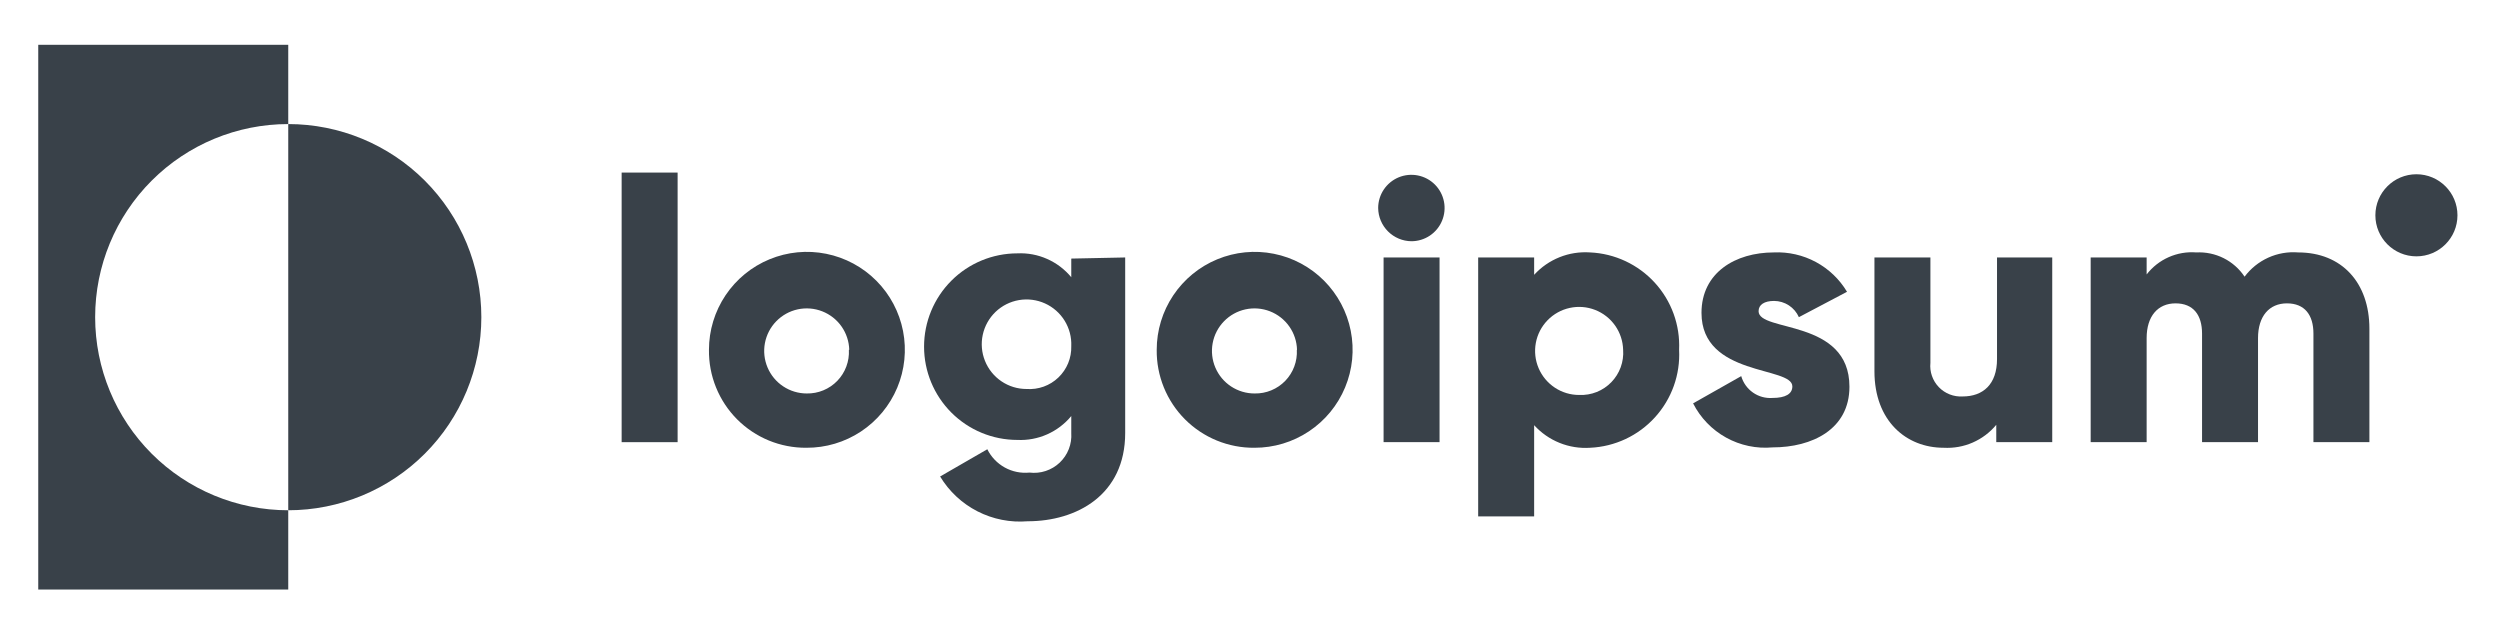
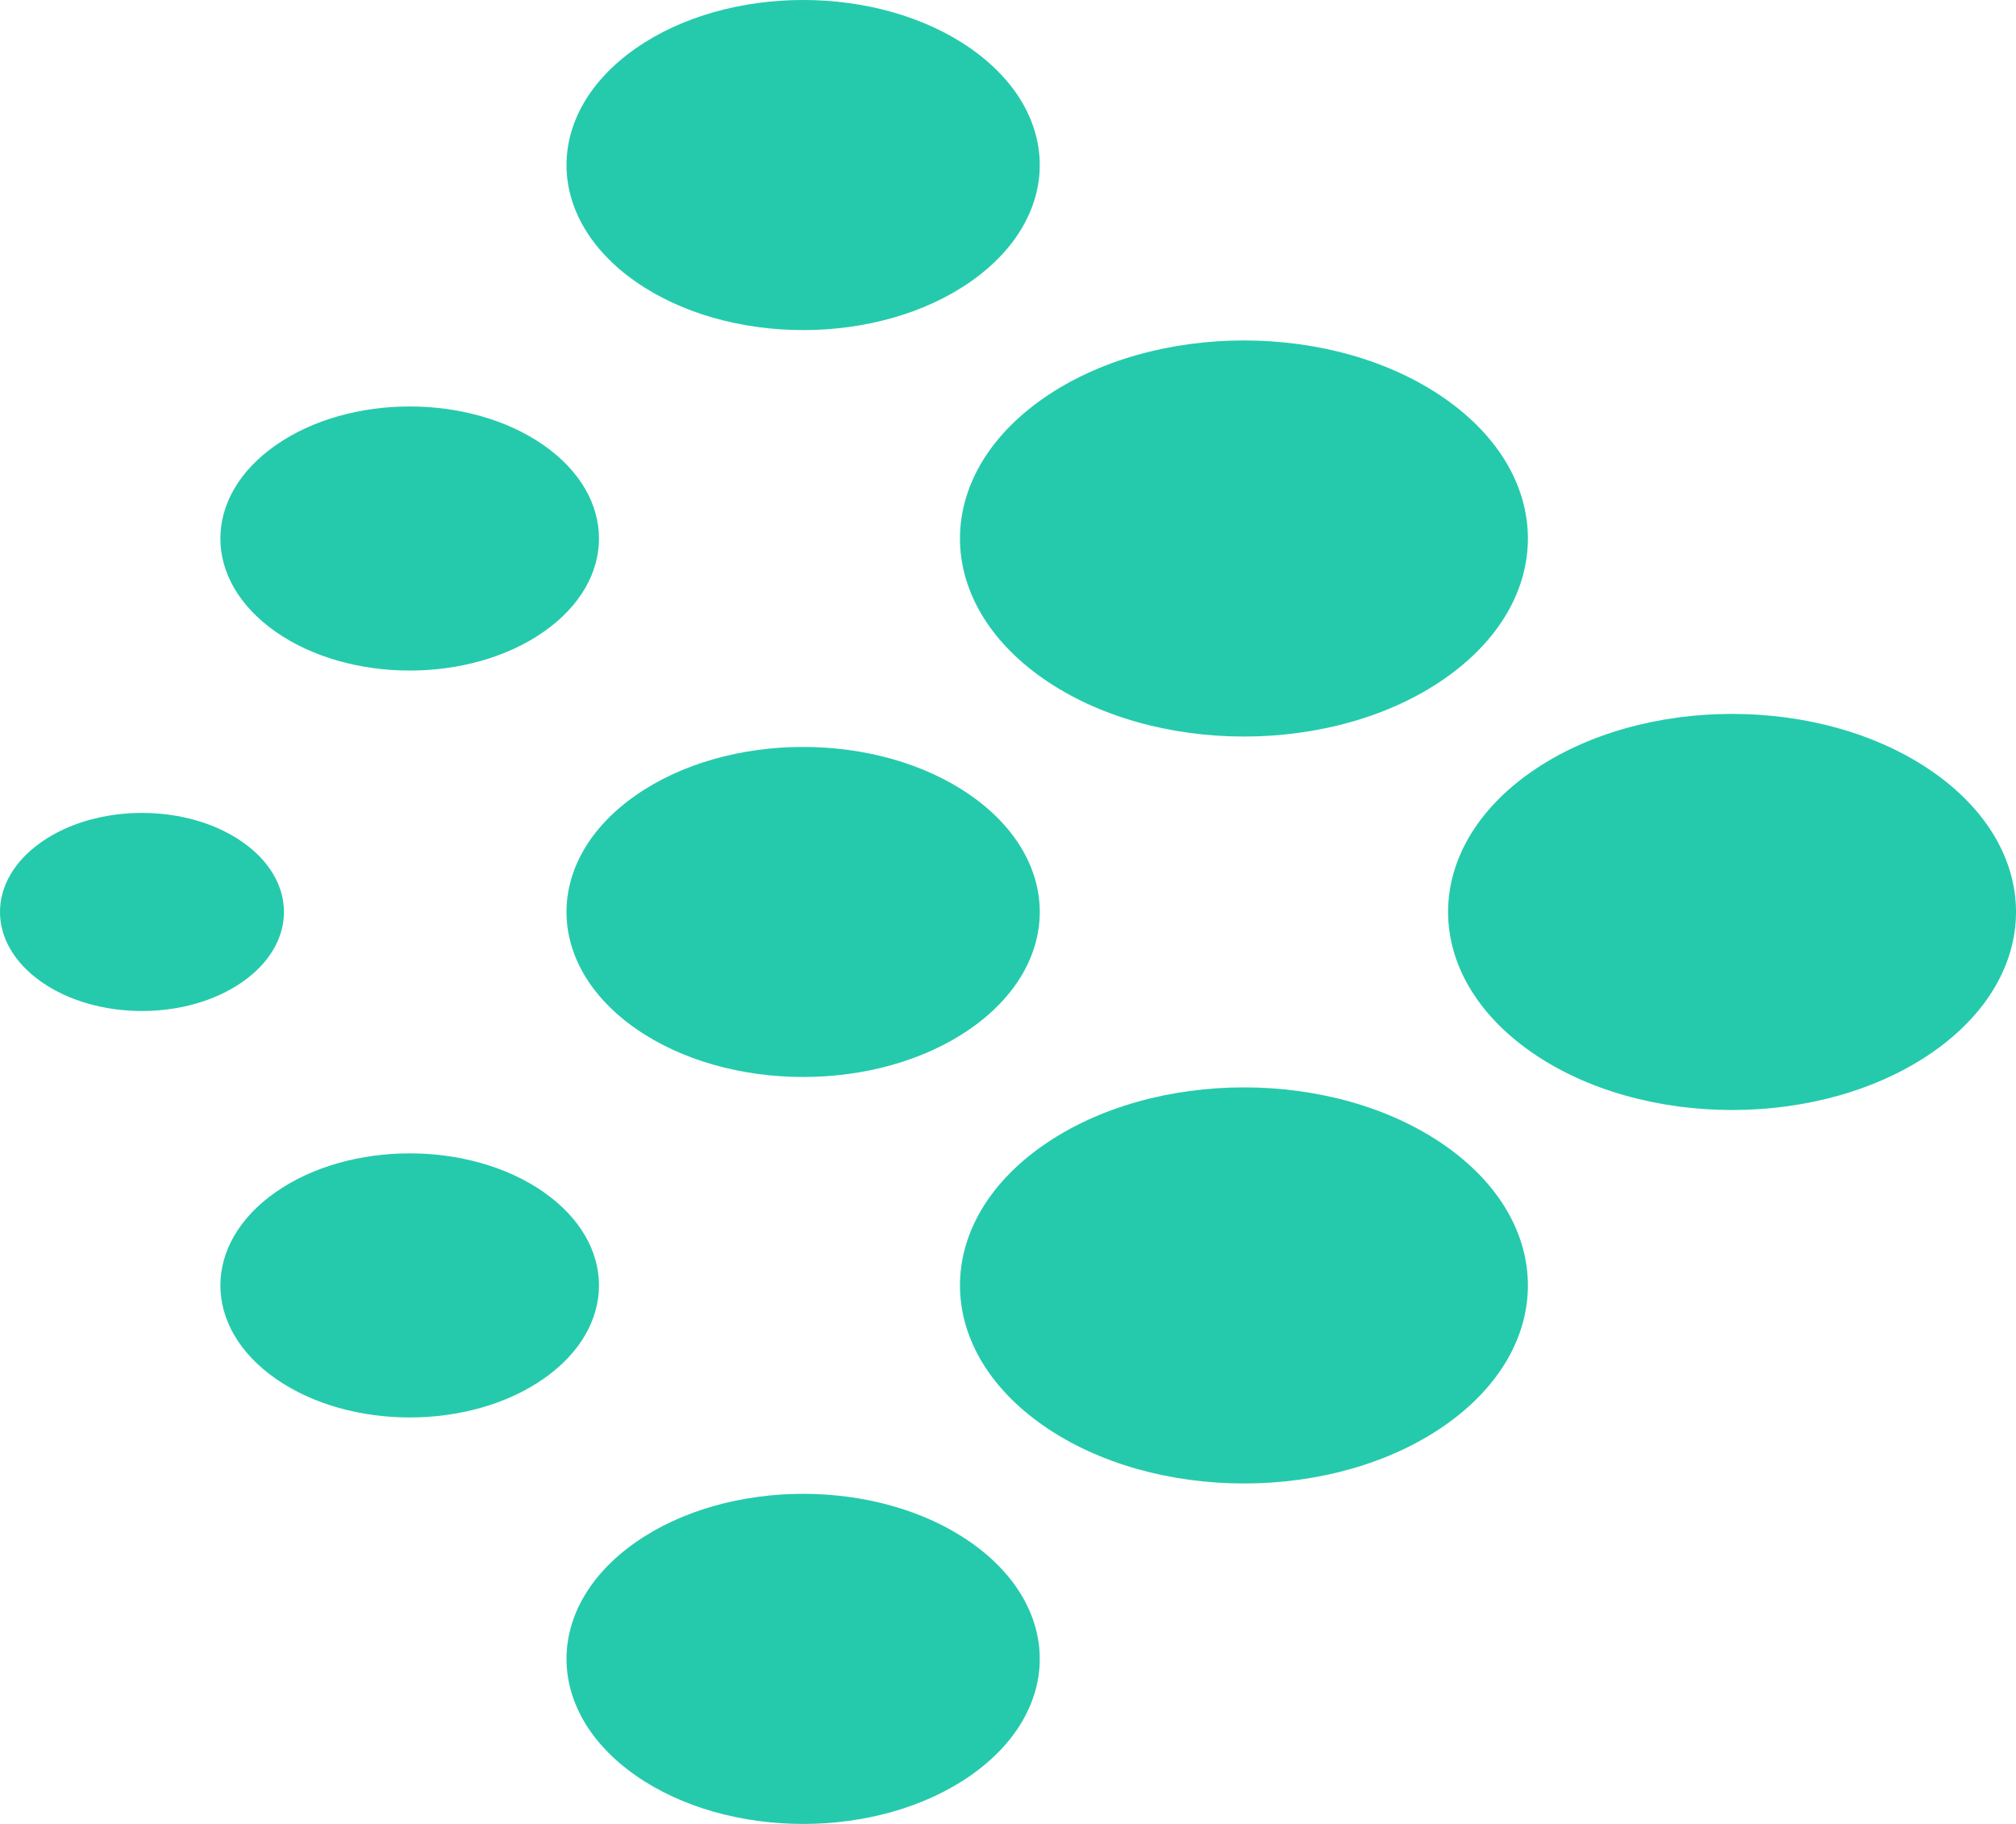
- <svg xmlns="http://www.w3.org/2000/svg" id="logo-6" width="134" height="34" viewBox="0 0 134 34" fill="none">
-   <path d="M15.45 6.65V2.4H2.05V31.6H15.45V27.35C12.705 27.35 10.072 26.259 8.131 24.319C6.19 22.378 5.1 19.745 5.1 17C5.1 14.255 6.19 11.622 8.131 9.681C10.072 7.74 12.705 6.65 15.45 6.65V6.65Z" class="ccustom" fill="#394149" />
-   <path d="M15.45 6.65V27.35C18.195 27.35 20.828 26.259 22.769 24.319C24.71 22.378 25.8 19.745 25.8 17C25.8 14.255 24.71 11.622 22.769 9.681C20.828 7.74 18.195 6.65 15.45 6.65V6.65Z" class="ccustom" fill="#394149" />
-   <path d="M33.32 9.25H36.32V23.7H33.32V9.25Z" class="ccustom" fill="#394149" />
-   <path d="M38 18.75C38 17.71 38.309 16.694 38.887 15.83C39.465 14.966 40.287 14.293 41.248 13.897C42.209 13.5 43.266 13.398 44.285 13.603C45.304 13.808 46.24 14.311 46.973 15.048C47.706 15.786 48.204 16.724 48.403 17.744C48.602 18.765 48.494 19.821 48.092 20.78C47.69 21.739 47.012 22.557 46.145 23.13C45.278 23.703 44.26 24.006 43.22 24C42.531 24.005 41.847 23.873 41.209 23.611C40.571 23.348 39.992 22.961 39.506 22.473C39.02 21.983 38.636 21.402 38.378 20.763C38.119 20.124 37.991 19.439 38 18.75ZM45.52 18.75C45.508 18.302 45.364 17.867 45.107 17.5C44.849 17.133 44.489 16.85 44.072 16.687C43.654 16.523 43.198 16.487 42.76 16.581C42.321 16.676 41.921 16.898 41.608 17.219C41.295 17.54 41.084 17.946 41 18.387C40.917 18.827 40.966 19.283 41.14 19.696C41.314 20.109 41.606 20.462 41.98 20.709C42.353 20.957 42.792 21.09 43.24 21.09C43.545 21.096 43.849 21.039 44.131 20.922C44.413 20.806 44.668 20.632 44.88 20.413C45.092 20.193 45.257 19.932 45.363 19.646C45.47 19.36 45.517 19.055 45.5 18.75H45.52Z" class="ccustom" fill="#394149" />
-   <path d="M60.31 13.8V23.21C60.31 26.53 57.71 27.94 55.08 27.94C54.152 28.016 53.222 27.832 52.393 27.408C51.565 26.984 50.871 26.337 50.39 25.54L52.92 24.08C53.125 24.493 53.451 24.834 53.855 25.058C54.259 25.281 54.721 25.376 55.18 25.33C55.472 25.366 55.769 25.337 56.049 25.245C56.329 25.153 56.585 25 56.799 24.798C57.013 24.595 57.18 24.348 57.287 24.073C57.395 23.799 57.44 23.504 57.42 23.21V22.3C57.071 22.723 56.628 23.059 56.126 23.282C55.625 23.504 55.078 23.606 54.53 23.58C53.204 23.58 51.932 23.053 50.995 22.116C50.057 21.178 49.53 19.906 49.53 18.58C49.53 17.254 50.057 15.982 50.995 15.044C51.932 14.107 53.204 13.58 54.53 13.58C55.078 13.554 55.625 13.656 56.126 13.879C56.628 14.101 57.071 14.437 57.42 14.86V13.86L60.31 13.8ZM57.42 18.55C57.44 18.072 57.316 17.598 57.065 17.191C56.814 16.783 56.446 16.46 56.01 16.263C55.573 16.066 55.088 16.004 54.616 16.085C54.144 16.166 53.707 16.386 53.361 16.717C53.016 17.049 52.777 17.476 52.676 17.944C52.575 18.412 52.616 18.899 52.795 19.344C52.973 19.788 53.28 20.169 53.677 20.438C54.073 20.706 54.541 20.85 55.02 20.85C55.333 20.872 55.646 20.829 55.941 20.723C56.236 20.617 56.505 20.45 56.731 20.233C56.957 20.016 57.135 19.755 57.254 19.465C57.373 19.175 57.429 18.863 57.42 18.55Z" class="ccustom" fill="#394149" />
-   <path d="M62 18.75C62 17.711 62.308 16.696 62.886 15.832C63.463 14.969 64.283 14.296 65.243 13.899C66.203 13.502 67.259 13.398 68.278 13.602C69.297 13.805 70.232 14.306 70.966 15.041C71.7 15.777 72.199 16.713 72.4 17.732C72.602 18.751 72.496 19.807 72.097 20.766C71.699 21.725 71.024 22.544 70.159 23.12C69.295 23.696 68.279 24.002 67.24 24C66.549 24.007 65.864 23.875 65.225 23.614C64.585 23.352 64.004 22.966 63.516 22.477C63.028 21.988 62.643 21.406 62.382 20.766C62.122 20.126 61.992 19.441 62 18.75ZM69.52 18.75C69.508 18.301 69.364 17.866 69.106 17.499C68.848 17.132 68.487 16.849 68.069 16.686C67.651 16.523 67.194 16.487 66.756 16.582C66.317 16.678 65.917 16.9 65.604 17.223C65.292 17.545 65.081 17.952 64.999 18.393C64.917 18.834 64.967 19.29 65.143 19.703C65.319 20.116 65.612 20.468 65.987 20.714C66.362 20.961 66.801 21.092 67.25 21.09C67.555 21.096 67.859 21.039 68.141 20.922C68.423 20.806 68.678 20.632 68.89 20.413C69.102 20.193 69.267 19.932 69.373 19.646C69.48 19.36 69.527 19.055 69.51 18.75H69.52Z" class="ccustom" fill="#394149" />
-   <path d="M73.87 11.15C73.87 10.798 73.974 10.454 74.17 10.161C74.366 9.868 74.644 9.64 74.969 9.505C75.294 9.371 75.652 9.336 75.997 9.404C76.343 9.473 76.66 9.642 76.909 9.891C77.158 10.14 77.327 10.457 77.396 10.803C77.465 11.148 77.429 11.506 77.294 11.831C77.16 12.156 76.932 12.434 76.639 12.63C76.346 12.826 76.002 12.93 75.65 12.93C75.18 12.925 74.73 12.736 74.397 12.403C74.064 12.07 73.875 11.62 73.87 11.15ZM74.16 13.8H77.16V23.7H74.16V13.8Z" class="ccustom" fill="#394149" />
-   <path d="M90 18.75C90.034 19.408 89.937 20.067 89.715 20.688C89.493 21.309 89.15 21.879 88.707 22.367C88.264 22.855 87.728 23.251 87.132 23.531C86.535 23.811 85.889 23.971 85.23 24C84.671 24.037 84.111 23.948 83.592 23.738C83.072 23.529 82.607 23.204 82.23 22.79V27.68H79.23V13.8H82.23V14.73C82.607 14.317 83.073 13.994 83.593 13.786C84.112 13.578 84.672 13.491 85.23 13.53C85.886 13.559 86.53 13.718 87.124 13.996C87.719 14.275 88.253 14.667 88.696 15.152C89.139 15.637 89.482 16.204 89.706 16.821C89.93 17.439 90.03 18.094 90 18.75ZM87 18.75C86.988 18.285 86.84 17.835 86.573 17.455C86.306 17.074 85.933 16.781 85.5 16.612C85.067 16.443 84.594 16.405 84.14 16.504C83.686 16.602 83.271 16.833 82.948 17.166C82.624 17.499 82.406 17.921 82.321 18.377C82.236 18.834 82.287 19.306 82.469 19.733C82.651 20.161 82.955 20.525 83.343 20.781C83.731 21.037 84.185 21.172 84.65 21.17C84.968 21.183 85.286 21.13 85.582 21.012C85.878 20.894 86.145 20.715 86.367 20.486C86.589 20.258 86.76 19.985 86.869 19.686C86.978 19.387 87.023 19.068 87 18.75Z" class="ccustom" fill="#394149" />
-   <path d="M99.13 20.73C99.13 23.01 97.13 23.98 95.01 23.98C94.145 24.058 93.277 23.875 92.518 23.454C91.758 23.033 91.143 22.394 90.75 21.62L93.33 20.16C93.432 20.517 93.654 20.828 93.958 21.041C94.262 21.254 94.63 21.356 95 21.33C95.71 21.33 96.07 21.11 96.07 20.71C96.07 19.62 91.2 20.2 91.2 16.77C91.2 14.61 93.02 13.53 95.08 13.53C95.863 13.495 96.641 13.673 97.331 14.044C98.021 14.416 98.598 14.967 99 15.64L96.42 17C96.306 16.742 96.12 16.523 95.884 16.368C95.648 16.214 95.372 16.131 95.09 16.13C94.57 16.13 94.26 16.33 94.26 16.68C94.26 17.82 99.13 17.07 99.13 20.73Z" class="ccustom" fill="#394149" />
-   <path d="M110 13.8V23.7H107V22.77C106.659 23.182 106.226 23.507 105.737 23.721C105.247 23.935 104.714 24.03 104.18 24C102.18 24 100.47 22.57 100.47 19.9V13.8H103.47V19.45C103.446 19.686 103.474 19.925 103.552 20.149C103.63 20.373 103.755 20.578 103.919 20.749C104.084 20.921 104.284 21.054 104.505 21.14C104.726 21.227 104.963 21.264 105.2 21.25C106.28 21.25 107.04 20.61 107.04 19.25V13.8H110Z" class="ccustom" fill="#394149" />
-   <path d="M127 17.62V23.7H124V17.88C124 16.88 123.53 16.26 122.58 16.26C121.63 16.26 121.03 16.95 121.03 18.12V23.7H118.03V17.88C118.03 16.88 117.56 16.26 116.61 16.26C115.66 16.26 115.06 16.95 115.06 18.12V23.7H112.06V13.8H115.06V14.71C115.371 14.308 115.776 13.99 116.241 13.784C116.705 13.578 117.214 13.49 117.72 13.53C118.227 13.504 118.733 13.61 119.187 13.837C119.641 14.065 120.028 14.407 120.31 14.83C120.64 14.388 121.076 14.038 121.578 13.81C122.079 13.583 122.631 13.486 123.18 13.53C125.52 13.53 127 15.15 127 17.62Z" class="ccustom" fill="#394149" />
-   <path d="M129.52 13.74C130.735 13.74 131.72 12.755 131.72 11.54C131.72 10.325 130.735 9.34 129.52 9.34C128.305 9.34 127.32 10.325 127.32 11.54C127.32 12.755 128.305 13.74 129.52 13.74Z" class="ccustom" fill="#394149" />
+ <svg xmlns="http://www.w3.org/2000/svg" id="logo-37" width="42" height="38" viewBox="0 0 42 38" fill="none">
+   <path d="M5.747 28.726C7.287 29.8 9.784 29.8 11.324 28.726C12.864 27.652 12.864 25.91 11.324 24.835C9.784 23.761 7.287 23.761 5.747 24.835C4.206 25.91 4.206 27.652 5.747 28.726Z" class="ccustom" fill="#25CAAC" />
+   <path d="M21.732 14.137C24.043 15.748 27.788 15.748 30.098 14.137C32.409 12.526 32.409 9.913 30.098 8.302C27.788 6.69 24.043 6.69 21.732 8.302C19.422 9.913 19.422 12.526 21.732 14.137Z" class="ccustom" fill="#25CAAC" />
+   <path d="M13.246 21.431C15.172 22.774 18.293 22.774 20.218 21.431C22.143 20.089 22.143 17.911 20.218 16.569C18.293 15.226 15.172 15.226 13.246 16.569C11.321 17.911 11.321 20.089 13.246 21.431Z" class="ccustom" fill="#25CAAC" />
+   <path d="M0.866 20.459C2.021 21.265 3.894 21.265 5.049 20.459C6.205 19.653 6.205 18.347 5.049 17.541C3.894 16.735 2.021 16.735 0.866 17.541C-0.289 18.347 -0.289 19.653 0.866 20.459Z" class="ccustom" fill="#25CAAC" />
+   <path d="M13.246 5.87C15.172 7.213 18.293 7.213 20.218 5.87C22.143 4.527 22.143 2.35 20.218 1.007C18.293 -0.336 15.172 -0.336 13.246 1.007C11.321 2.35 11.321 4.527 13.246 5.87Z" class="ccustom" fill="#25CAAC" />
+   <path d="M5.747 13.165C7.287 14.239 9.784 14.239 11.324 13.165C12.864 12.09 12.864 10.348 11.324 9.274C9.784 8.2 7.287 8.2 5.747 9.274C4.206 10.348 4.206 12.09 5.747 13.165Z" class="ccustom" fill="#25CAAC" />
+   <path d="M13.246 36.993C15.172 38.336 18.293 38.336 20.218 36.993C22.143 35.65 22.143 33.473 20.218 32.13C18.293 30.787 15.172 30.787 13.246 32.13C11.321 33.473 11.321 35.65 13.246 36.993Z" class="ccustom" fill="#25CAAC" />
+   <path d="M31.901 21.918C34.211 23.529 37.957 23.529 40.267 21.918C42.578 20.306 42.578 17.694 40.267 16.082C37.957 14.471 34.211 14.471 31.901 16.082C29.591 17.694 29.591 20.306 31.901 21.918Z" class="ccustom" fill="#25CAAC" />
+   <path d="M21.732 29.698C24.043 31.31 27.788 31.31 30.098 29.698C32.409 28.087 32.409 25.474 30.098 23.863C27.788 22.252 24.043 22.252 21.732 23.863C19.422 25.474 19.422 28.087 21.732 29.698Z" class="ccustom" fill="#25CAAC" />
</svg>
